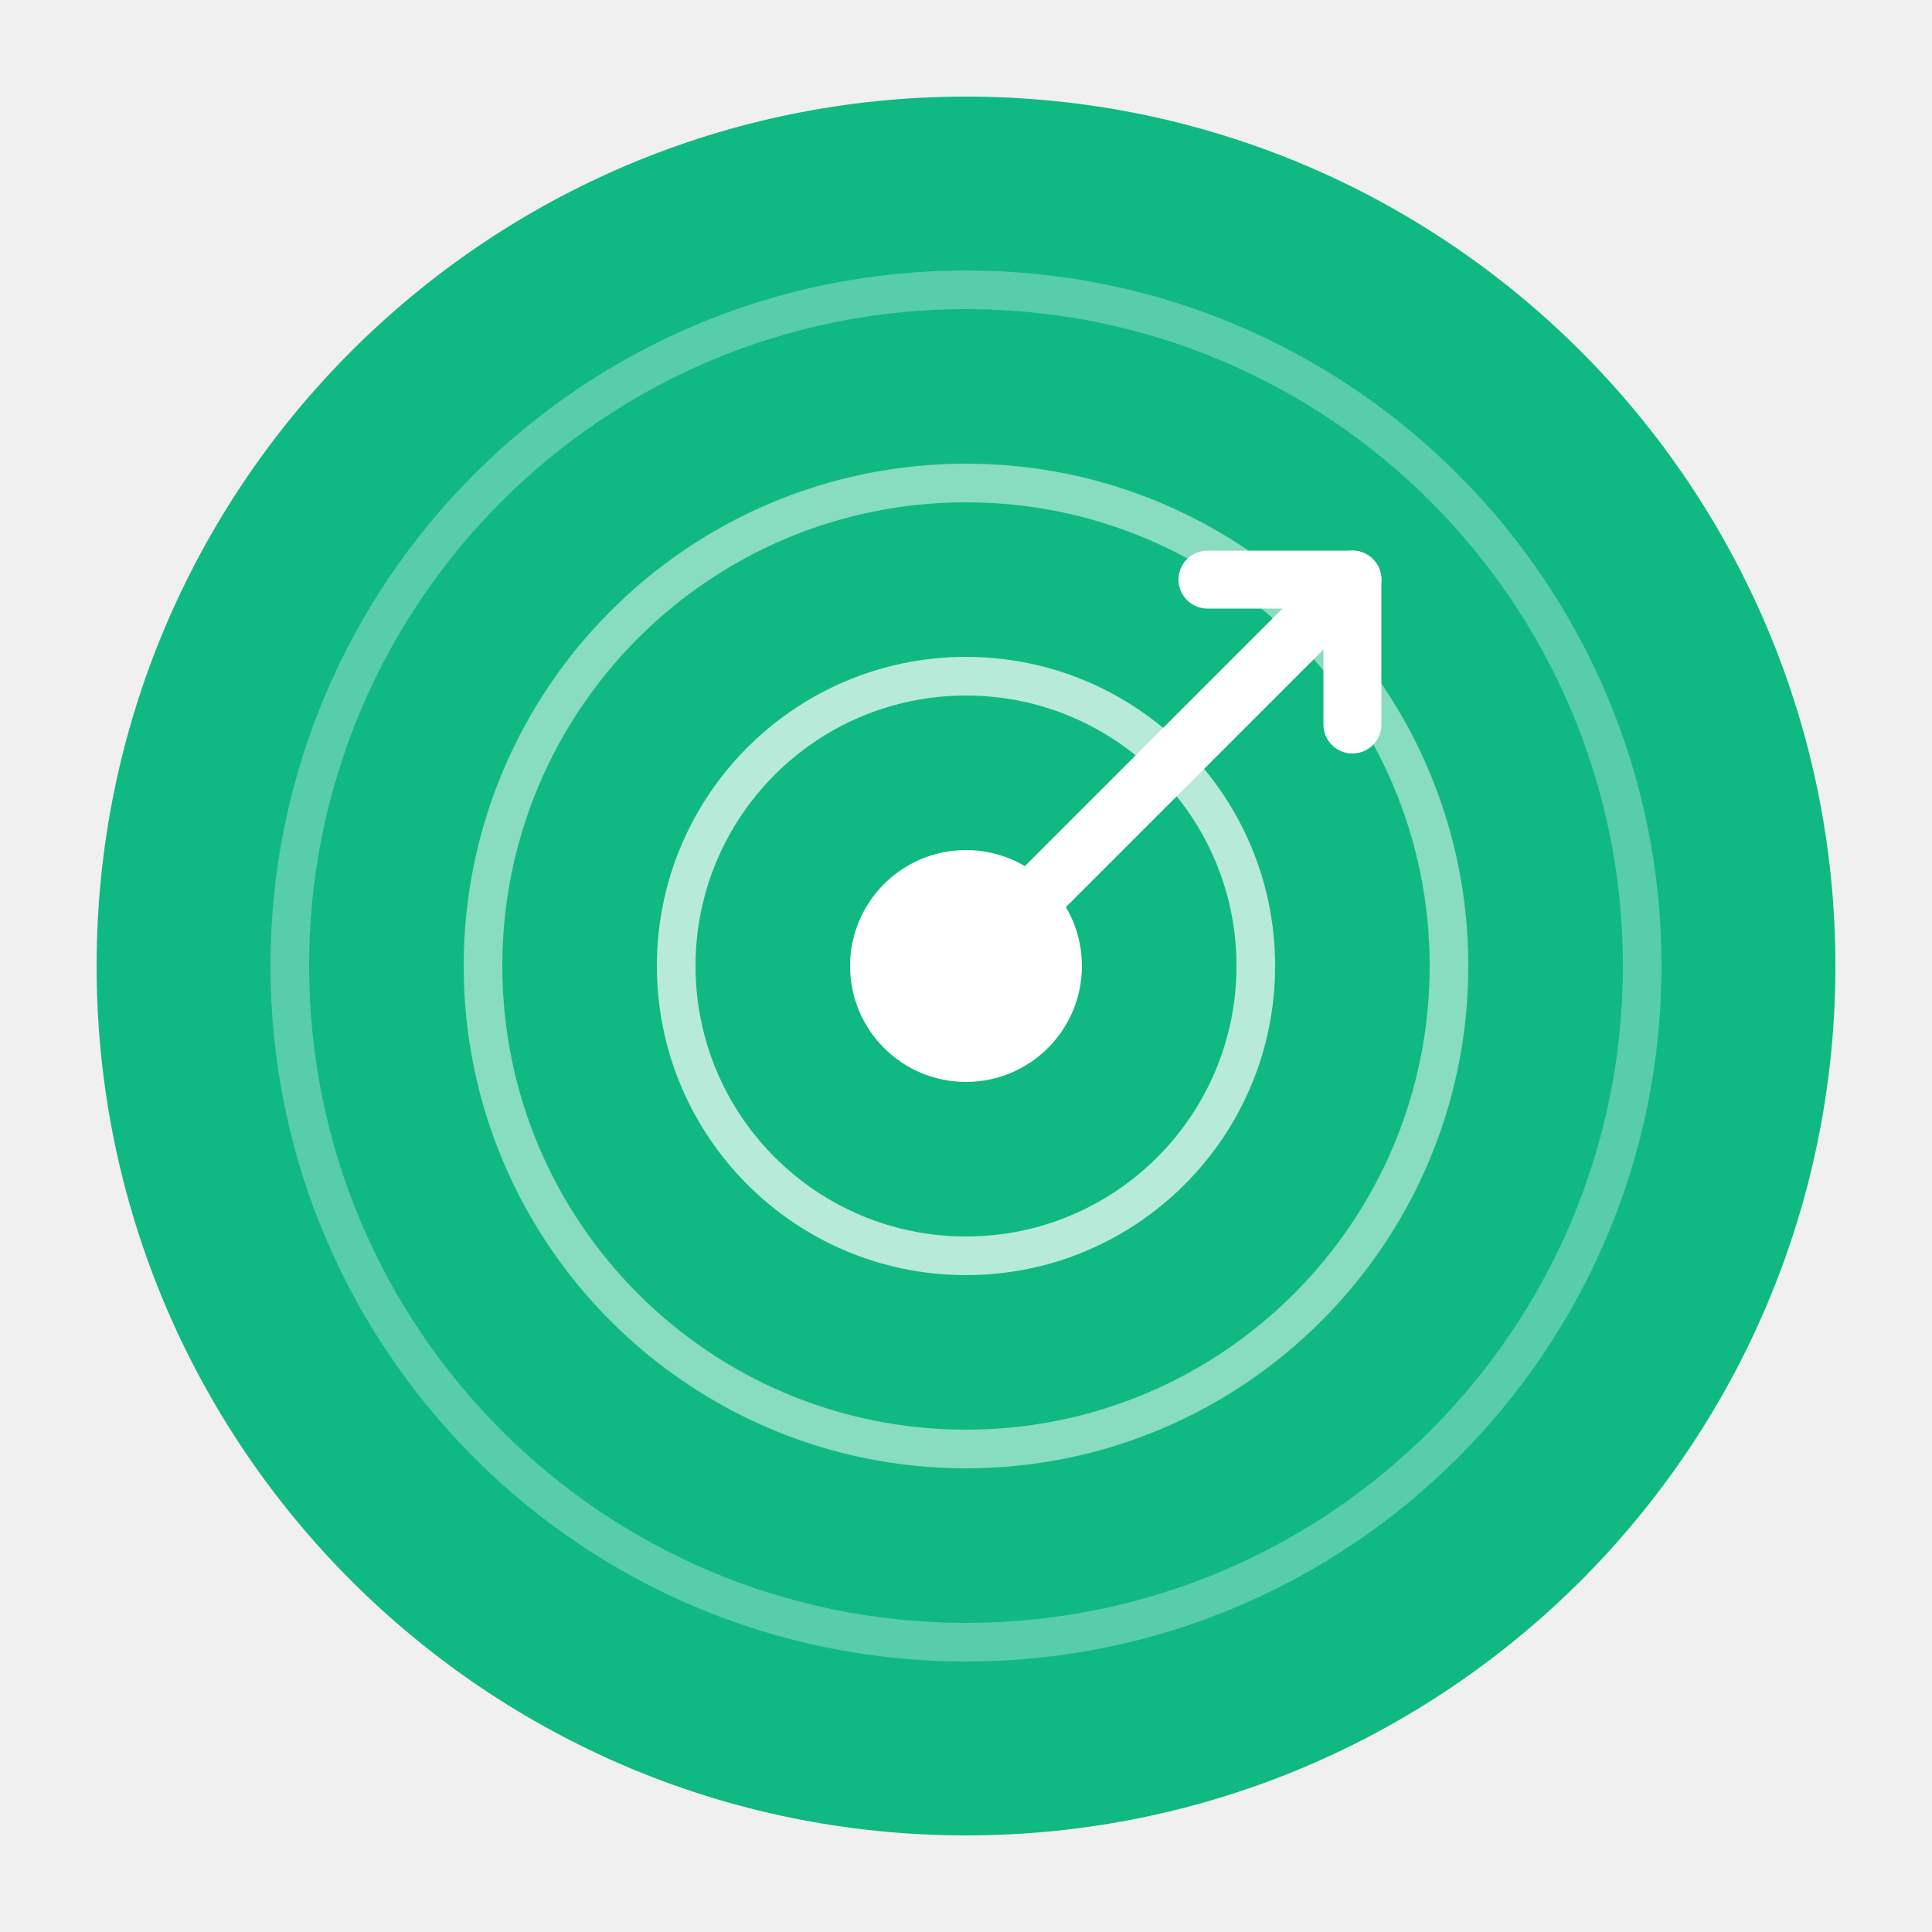
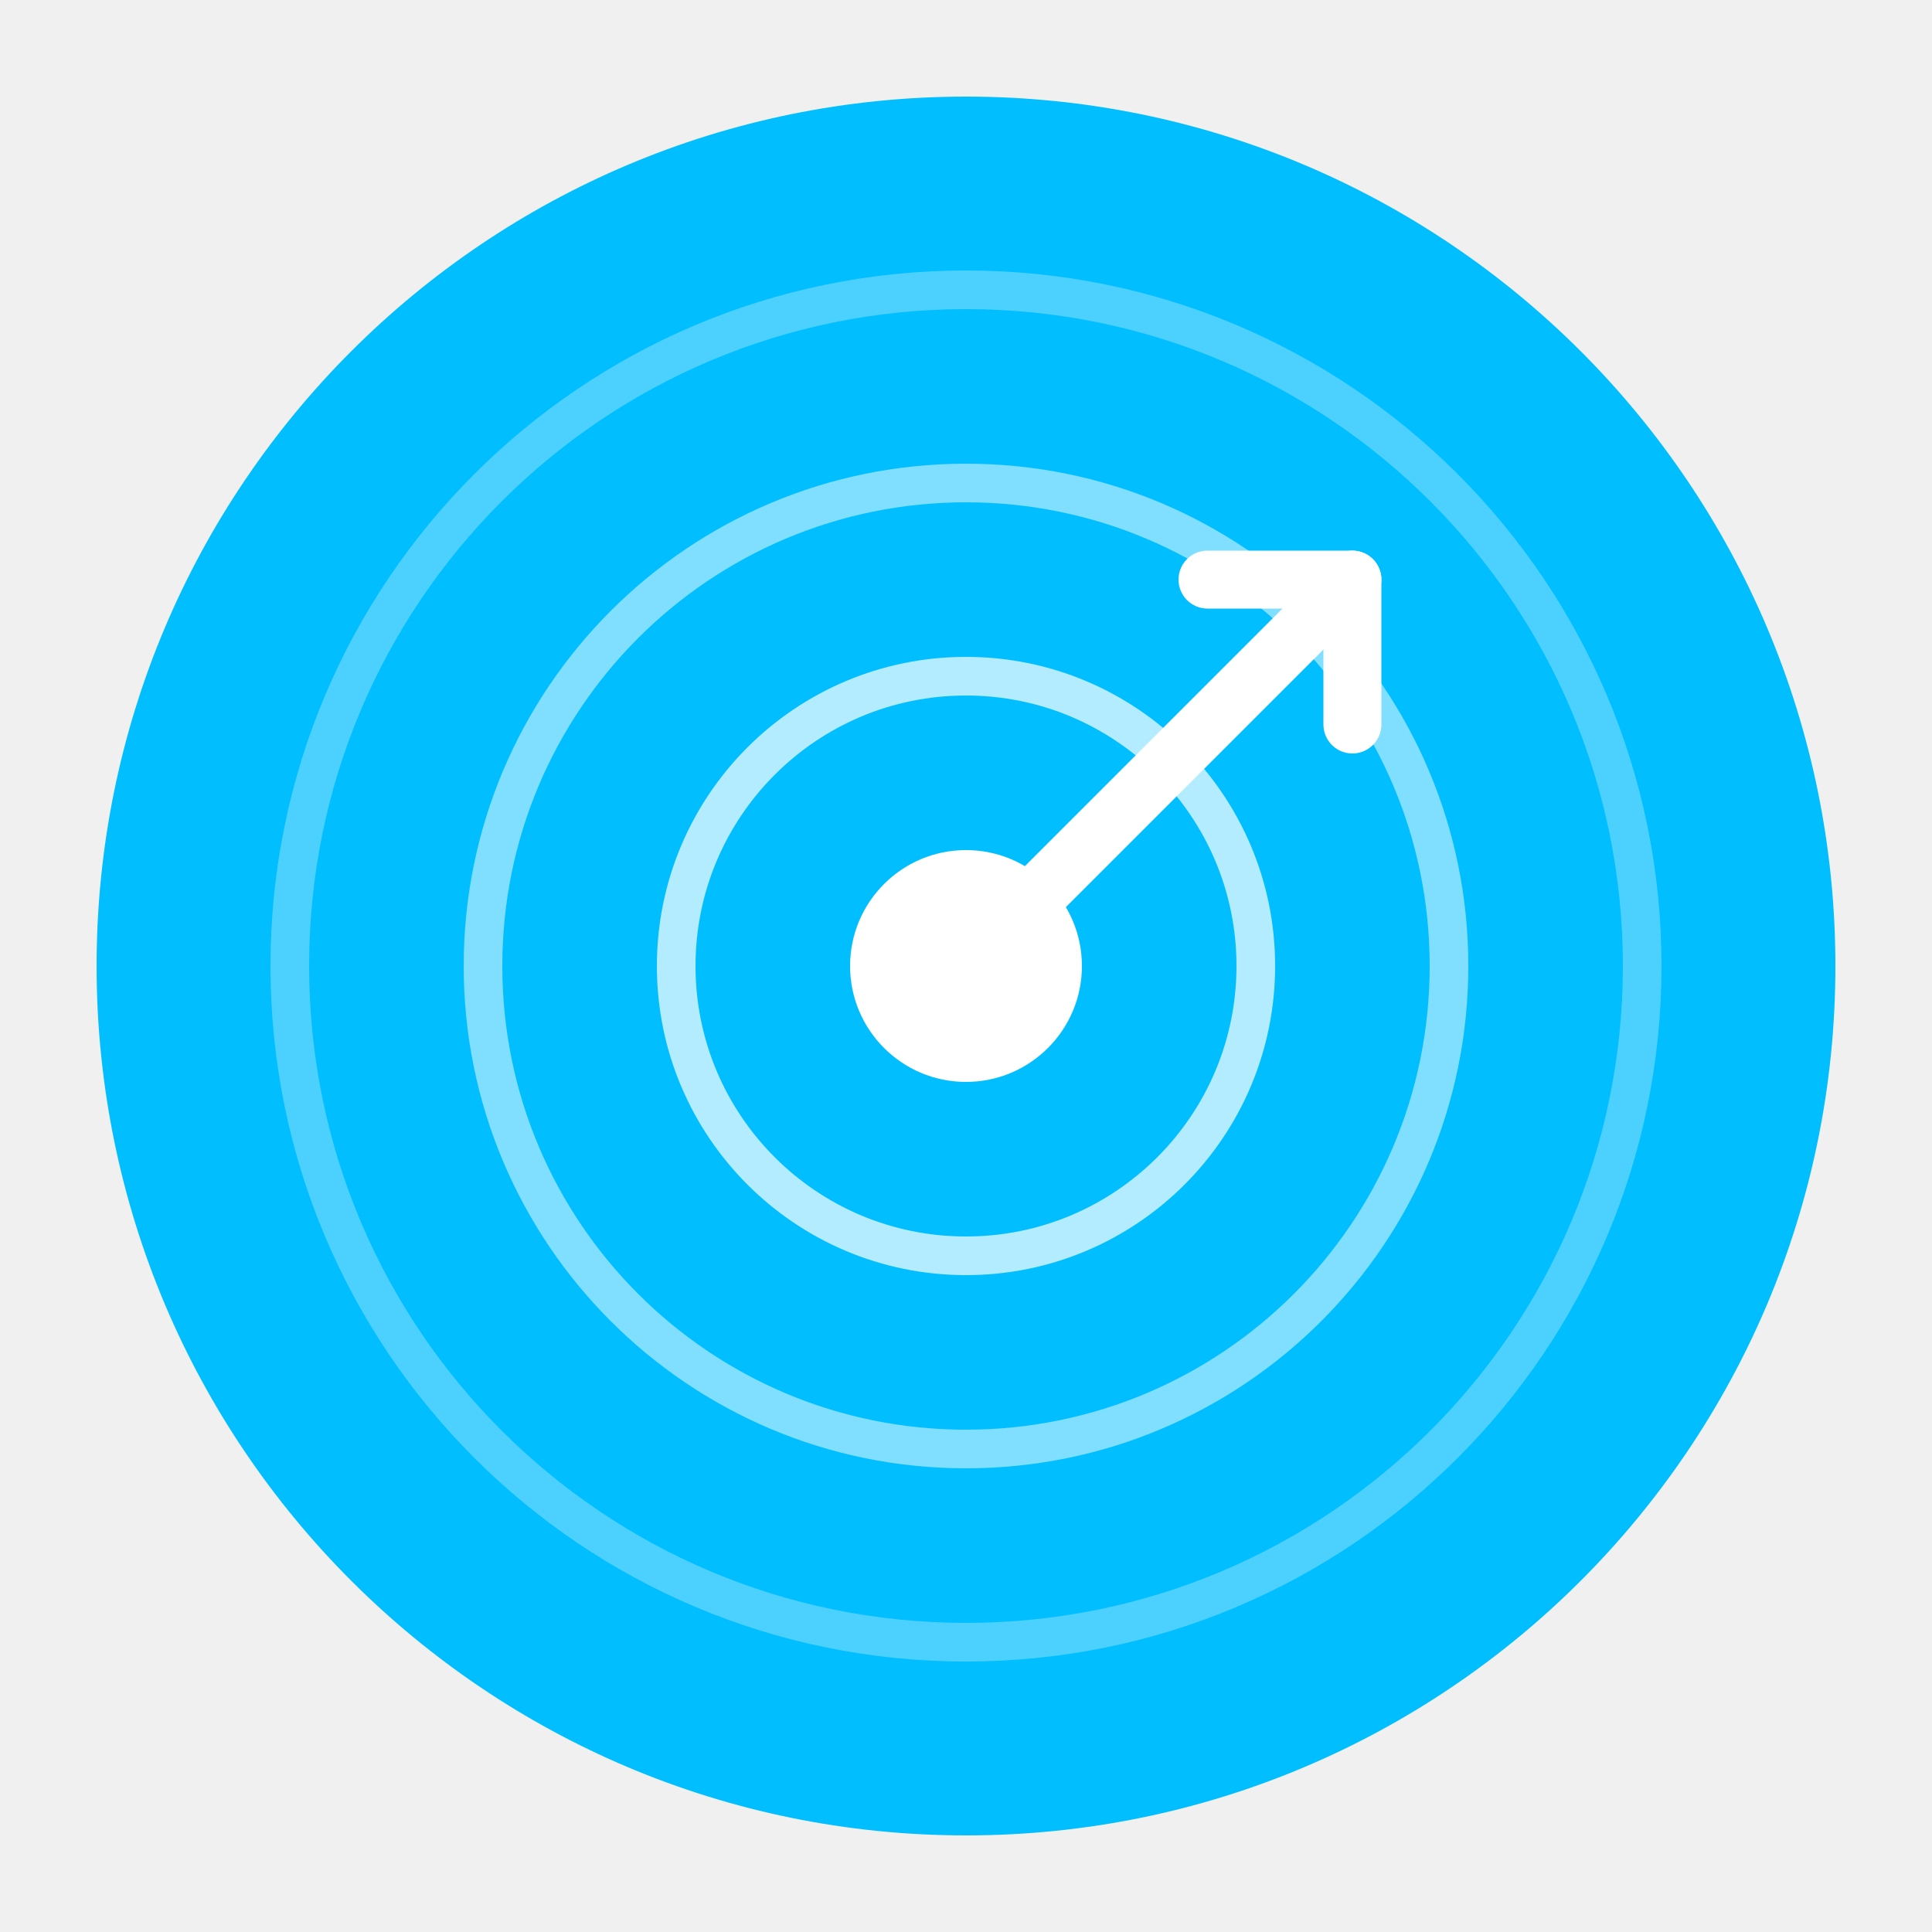
<svg xmlns="http://www.w3.org/2000/svg" width="200" height="200" viewBox="0 0 200 200" fill="none">
  <circle cx="100" cy="100" r="90" fill="url(#gradient)" />
  <circle cx="100" cy="100" r="70" stroke="white" stroke-width="4" fill="none" opacity="0.3" />
  <circle cx="100" cy="100" r="50" stroke="white" stroke-width="4" fill="none" opacity="0.5" />
  <circle cx="100" cy="100" r="30" stroke="white" stroke-width="4" fill="none" opacity="0.7" />
  <circle cx="100" cy="100" r="12" fill="white" />
  <path d="M100 100 L140 60" stroke="white" stroke-width="6" stroke-linecap="round" />
  <path d="M125 60 L140 60 L140 75" stroke="white" stroke-width="6" stroke-linecap="round" stroke-linejoin="round" />
  <defs>
    <linearGradient id="gradient" x1="0" y1="0" x2="200" y2="200">
-       <stop offset="0%" stop-color="#10b981" />
-       <stop offset="100%" stop-color="#059669" />
+       <stop offset="0%" stop-color="#00BEFF" />
+       <stop offset="100%" stop-color="#0891B2" />
    </linearGradient>
  </defs>
</svg>
